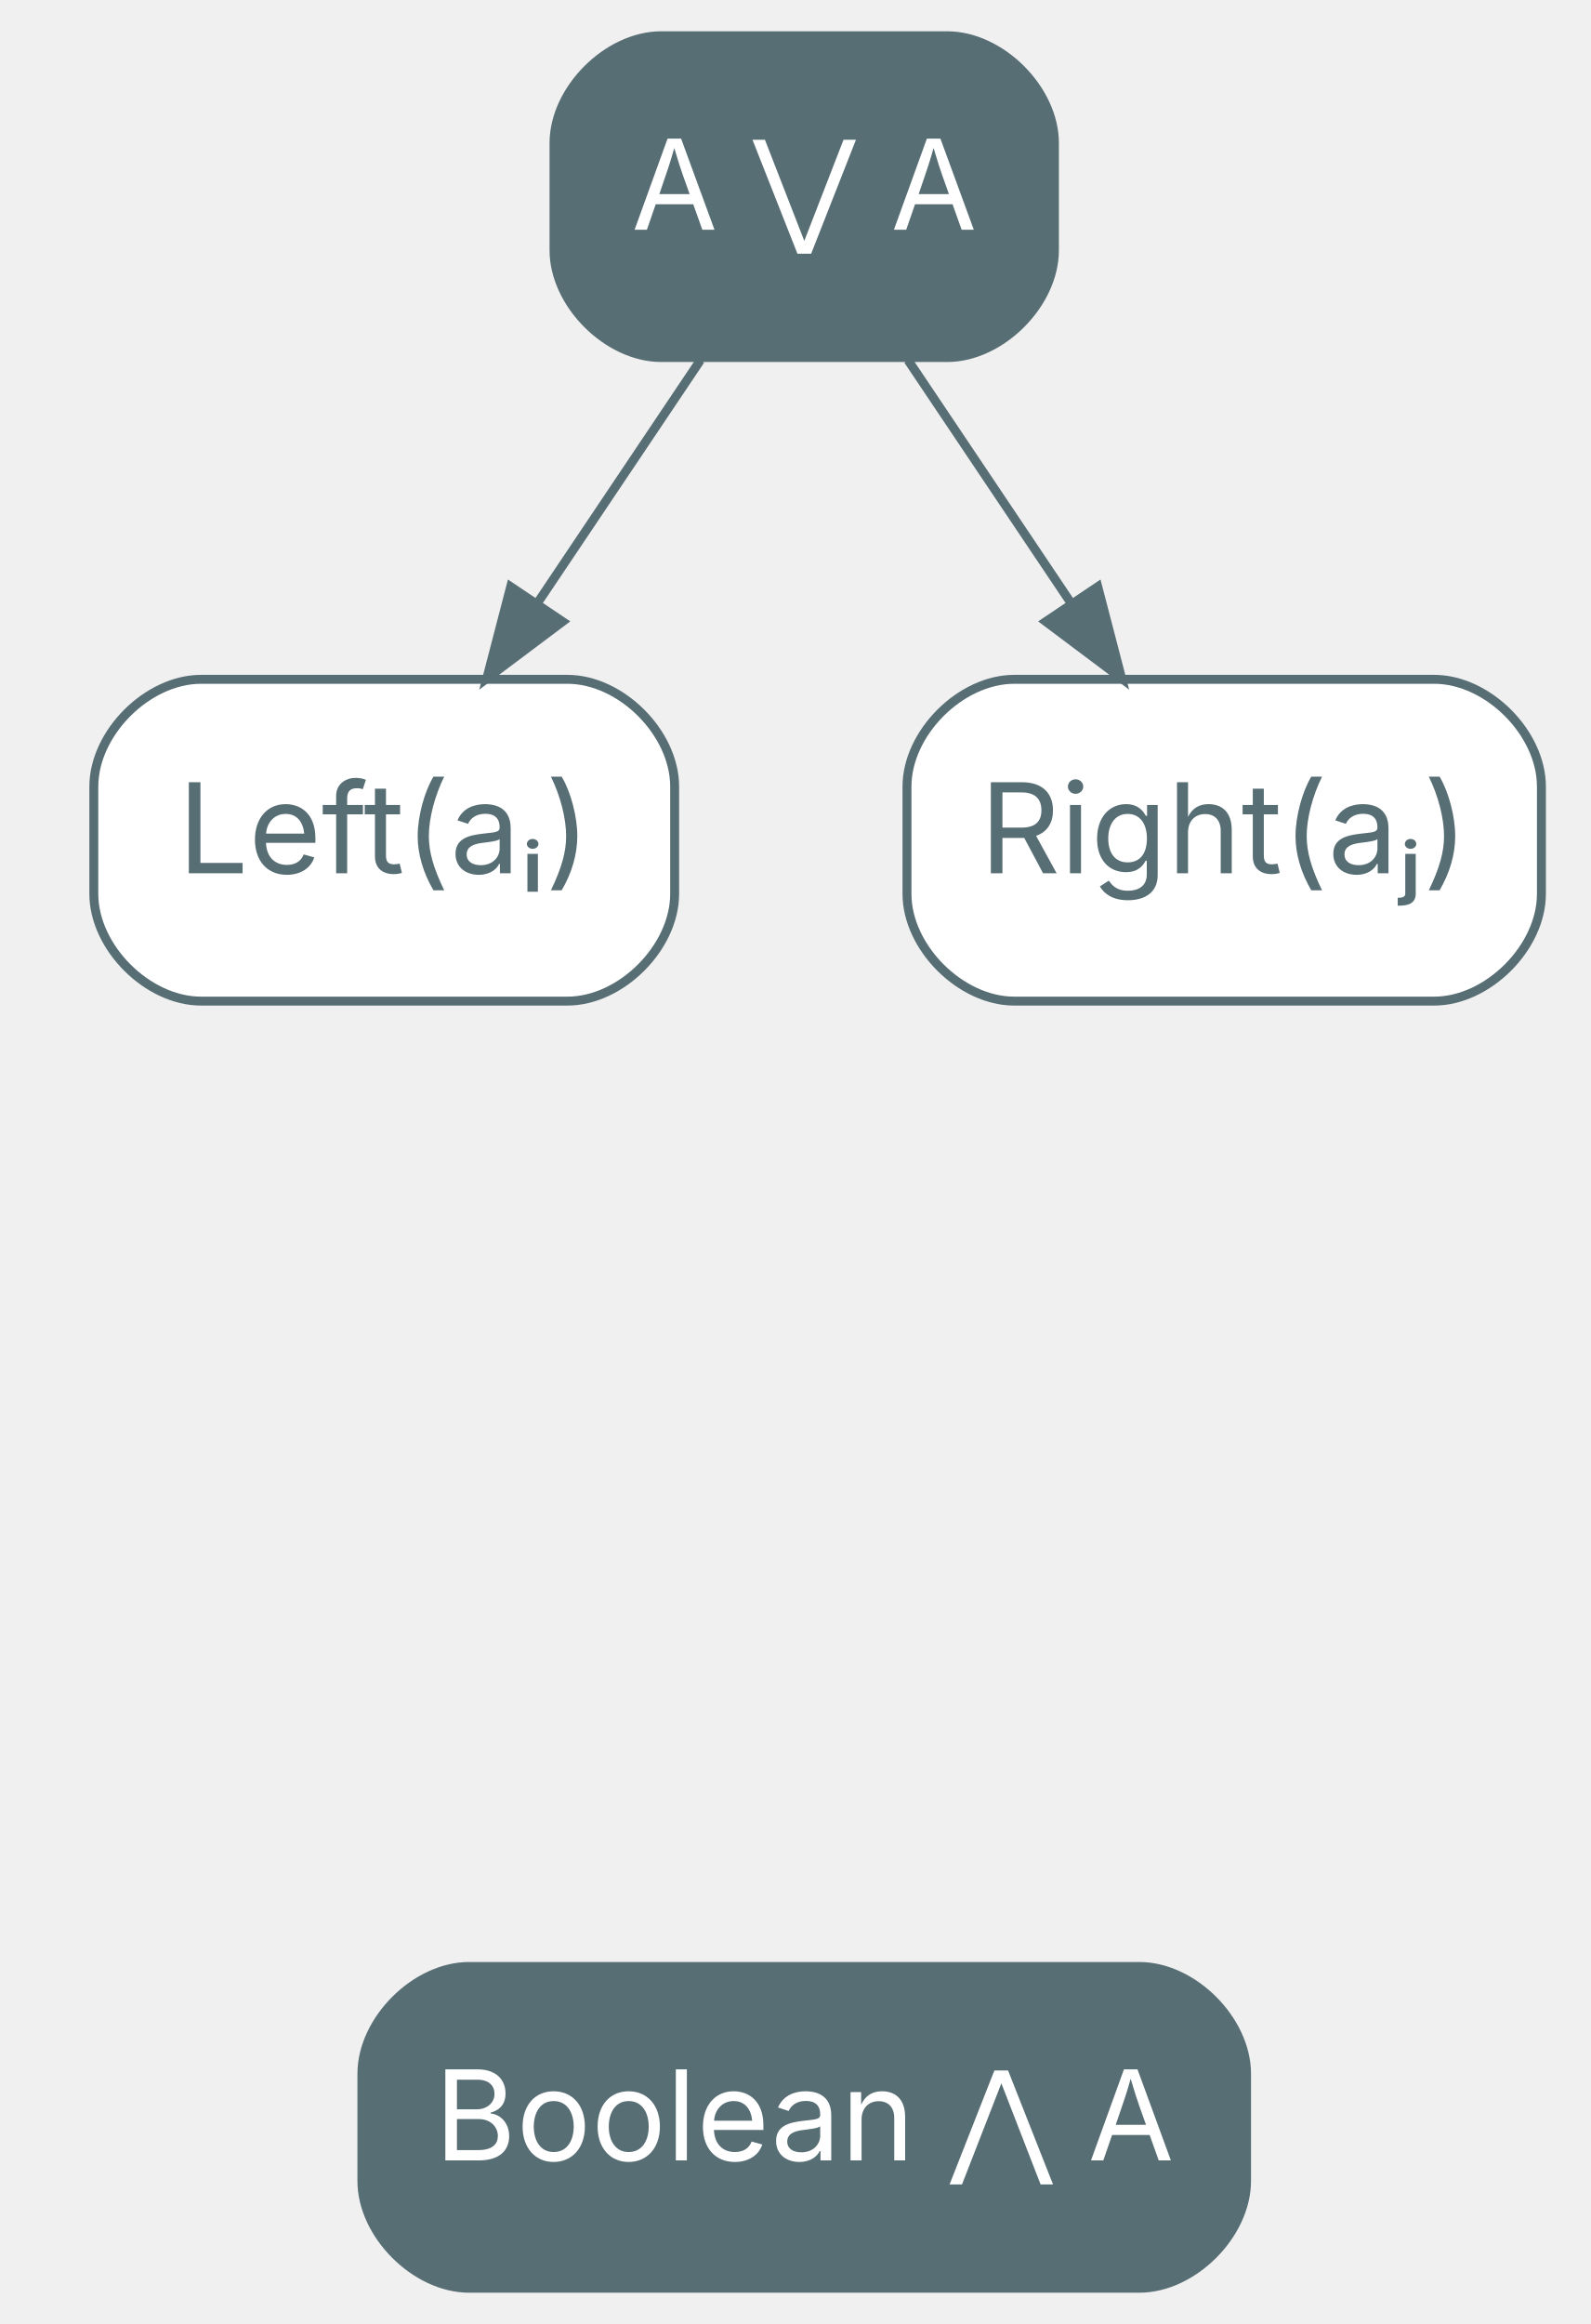
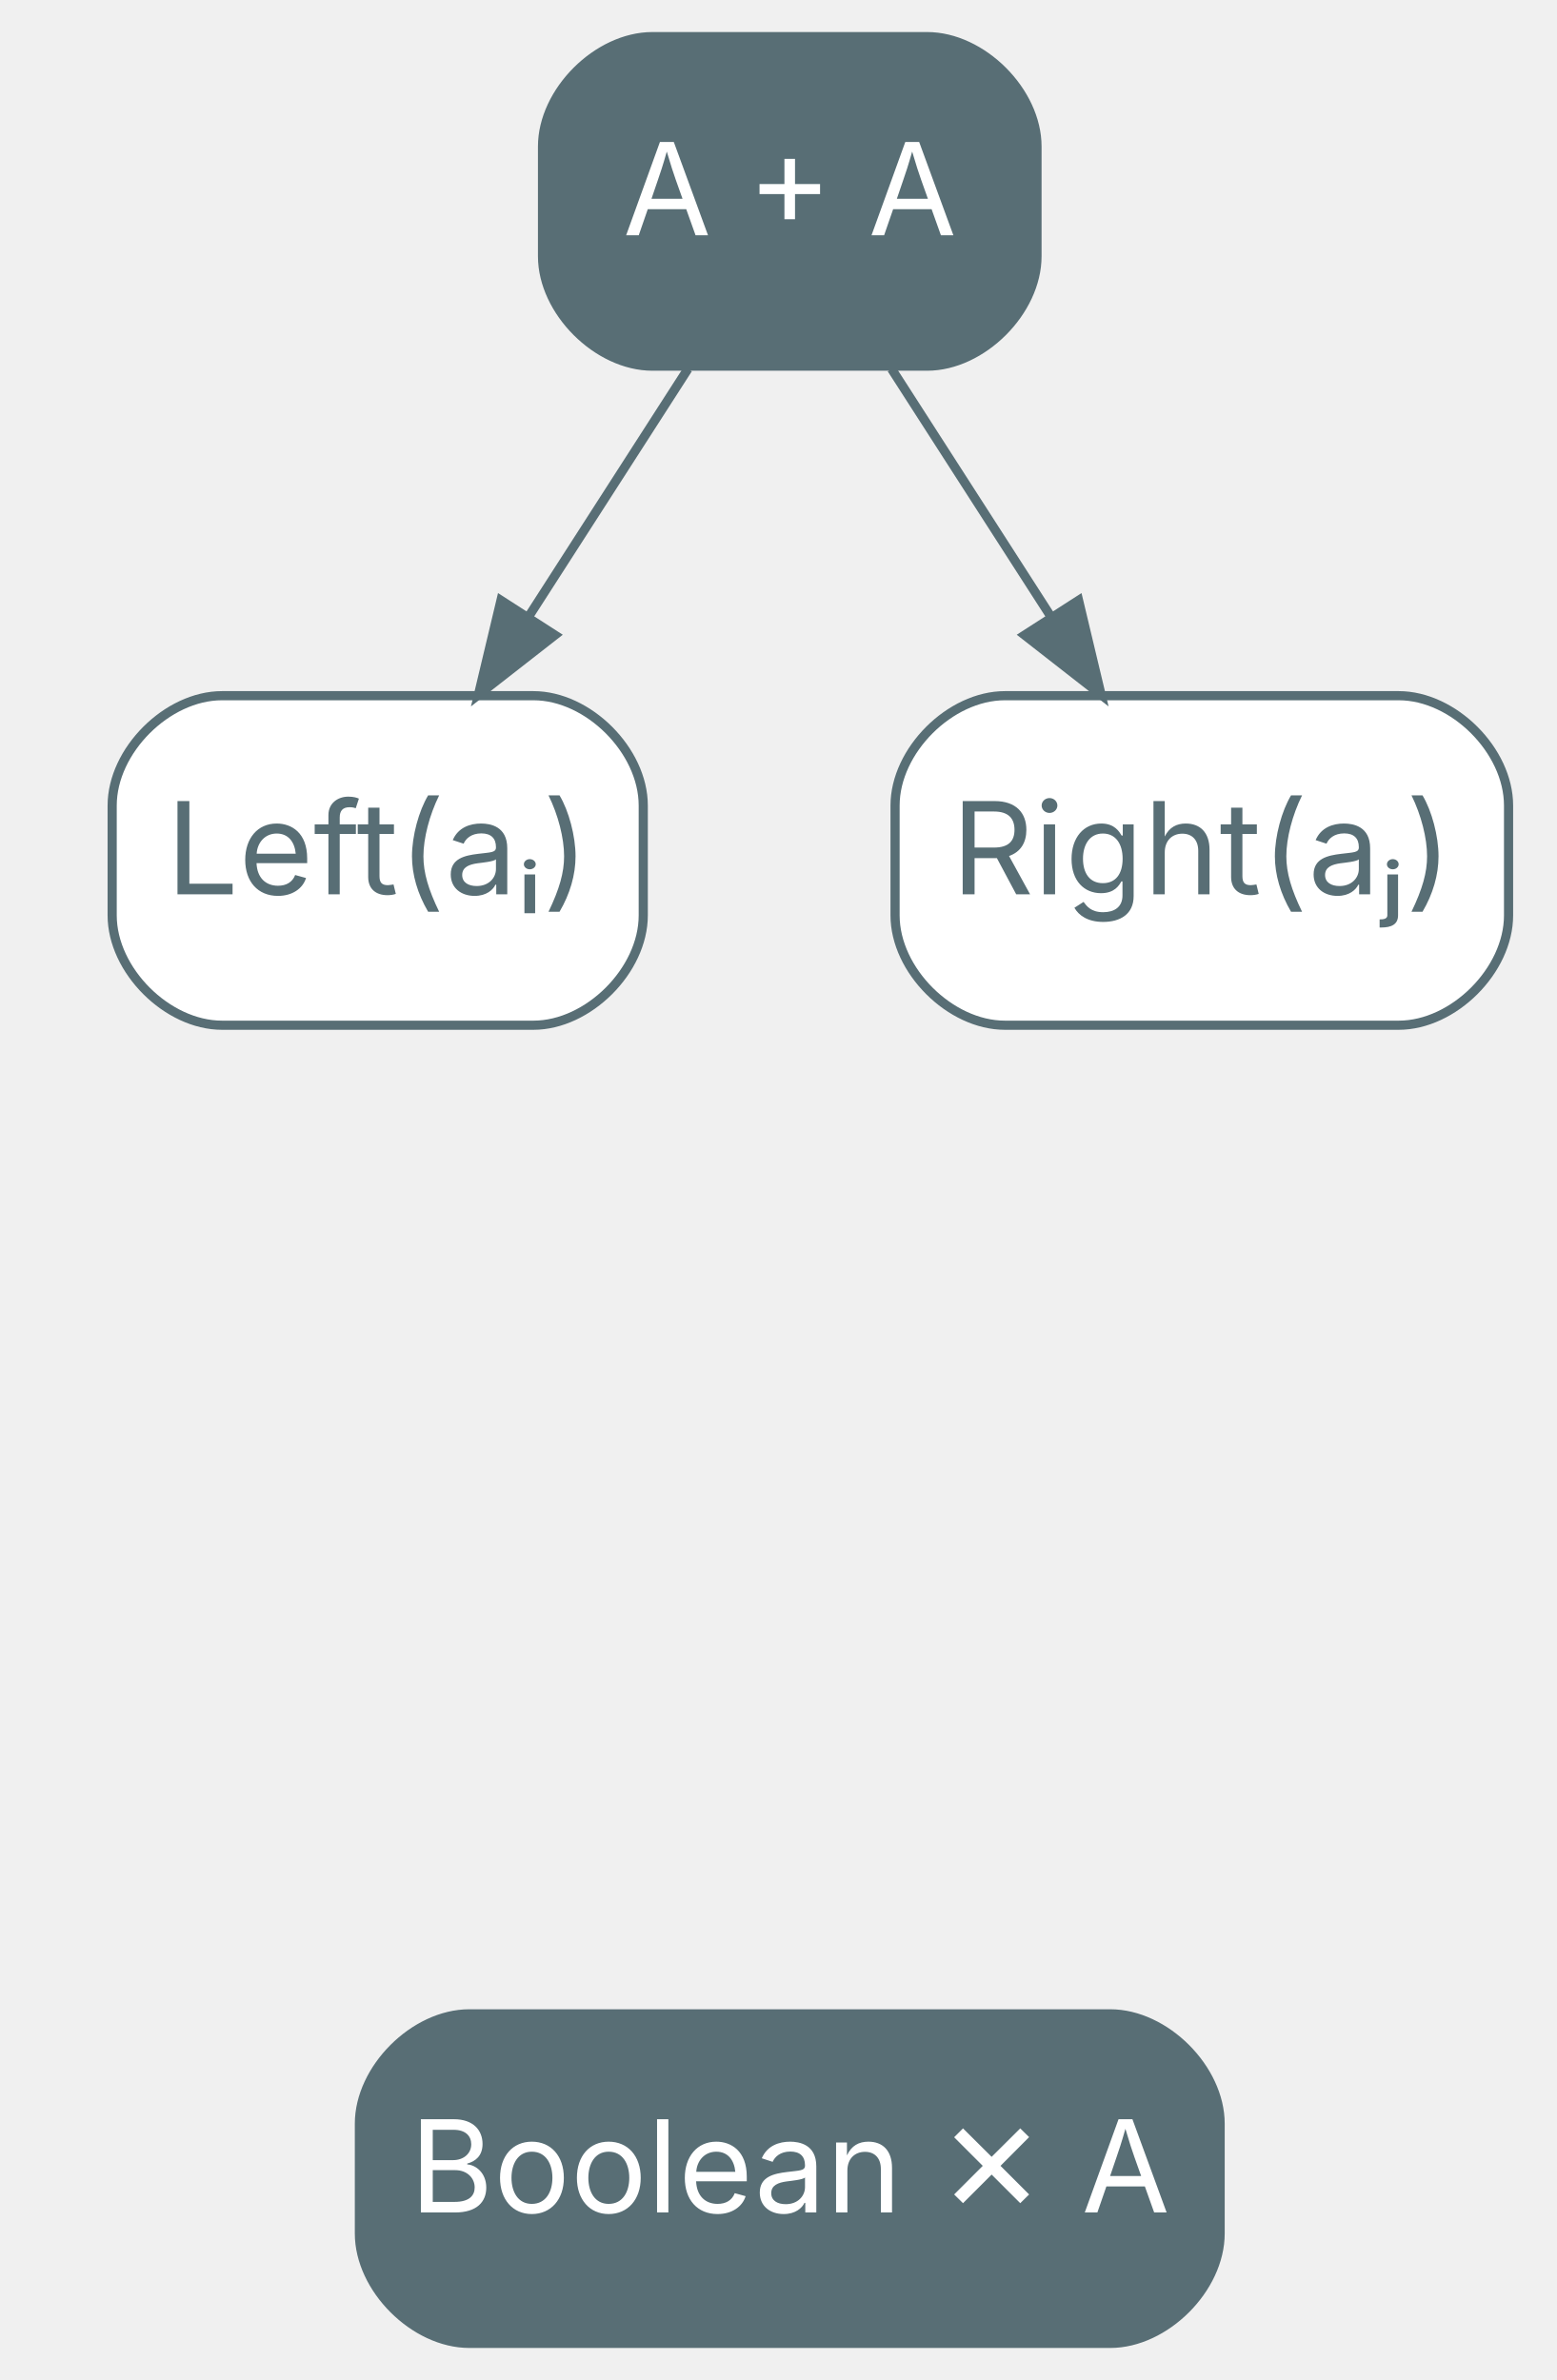
- <svg xmlns="http://www.w3.org/2000/svg" width="178pt" height="260pt" viewBox="0.00 0.00 178.00 260.00">
+ <svg xmlns="http://www.w3.org/2000/svg" width="170pt" height="260pt" viewBox="0.00 0.00 169.50 260.00">
  <g id="graph0" class="graph" transform="scale(1 1) rotate(0) translate(4 256)">
    <g id="node1" class="node">
-       <path fill="#586e75" stroke="#586e75" d="M102,-252C102,-252 70,-252 70,-252 64,-252 58,-246 58,-240 58,-240 58,-228 58,-228 58,-222 64,-216 70,-216 70,-216 102,-216 102,-216 108,-216 114,-222 114,-228 114,-228 114,-240 114,-240 114,-246 108,-252 102,-252" />
-       <text text-anchor="middle" x="86" y="-230.3" font-family="Inter,Arial" font-size="14.00" fill="#ffffff">A ⋁ A</text>
+       <path fill="#586e75" stroke="#586e75" d="M97,-252C97,-252 67,-252 67,-252 61,-252 55,-246 55,-240 55,-240 55,-228 55,-228 55,-222 61,-216 67,-216 67,-216 97,-216 97,-216 103,-216 109,-222 109,-228 109,-228 109,-240 109,-240 109,-246 103,-252 97,-252" />
+       <text text-anchor="middle" x="82" y="-230.3" font-family="Inter,Arial" font-size="14.00" fill="#ffffff">A + A</text>
    </g>
    <g id="node2" class="node value">
-       <path fill="#ffffff" stroke="#586e75" d="M59.5,-180C59.5,-180 18.5,-180 18.5,-180 12.5,-180 6.5,-174 6.5,-168 6.5,-168 6.5,-156 6.5,-156 6.5,-150 12.5,-144 18.5,-144 18.5,-144 59.5,-144 59.5,-144 65.5,-144 71.5,-150 71.5,-156 71.5,-156 71.5,-168 71.5,-168 71.5,-174 65.5,-180 59.5,-180" />
-       <text text-anchor="middle" x="39" y="-158.3" font-family="Inter,Arial" font-size="14.00" fill="#586e75">Left(aᵢ)</text>
+       <path fill="#ffffff" stroke="#586e75" d="M54,-180C54,-180 20,-180 20,-180 14,-180 8,-174 8,-168 8,-168 8,-156 8,-156 8,-150 14,-144 20,-144 20,-144 54,-144 54,-144 60,-144 66,-150 66,-156 66,-156 66,-168 66,-168 66,-174 60,-180 54,-180" />
+       <text text-anchor="middle" x="37" y="-158.3" font-family="Inter,Arial" font-size="14.00" fill="#586e75">Left(aᵢ)</text>
    </g>
    <g id="edge1" class="edge">
-       <path fill="none" stroke="#586e75" d="M74.38,-215.7C68.86,-207.47 62.15,-197.48 56.07,-188.42" />
-       <polygon fill="#586e75" stroke="#586e75" points="58.96,-186.46 50.48,-180.1 53.15,-190.36 58.96,-186.46" />
+       <path fill="none" stroke="#586e75" d="M70.88,-215.7C65.64,-207.56 59.3,-197.69 53.52,-188.7" />
+       <polygon fill="#586e75" stroke="#586e75" points="56.35,-186.62 48,-180.1 50.46,-190.41 56.35,-186.62" />
    </g>
    <g id="node3" class="node value">
-       <path fill="#ffffff" stroke="#586e75" d="M156.5,-180C156.5,-180 109.5,-180 109.5,-180 103.5,-180 97.5,-174 97.5,-168 97.5,-168 97.5,-156 97.5,-156 97.5,-150 103.5,-144 109.5,-144 109.5,-144 156.5,-144 156.5,-144 162.5,-144 168.5,-150 168.5,-156 168.5,-156 168.5,-168 168.5,-168 168.5,-174 162.5,-180 156.5,-180" />
-       <text text-anchor="middle" x="133" y="-158.3" font-family="Inter,Arial" font-size="14.00" fill="#586e75">Right(aⱼ)</text>
+       <path fill="#ffffff" stroke="#586e75" d="M148.5,-180C148.5,-180 105.5,-180 105.5,-180 99.5,-180 93.5,-174 93.5,-168 93.5,-168 93.5,-156 93.5,-156 93.5,-150 99.5,-144 105.5,-144 105.5,-144 148.5,-144 148.5,-144 154.5,-144 160.5,-150 160.5,-156 160.5,-156 160.5,-168 160.5,-168 160.5,-174 154.5,-180 148.5,-180" />
+       <text text-anchor="middle" x="127" y="-158.3" font-family="Inter,Arial" font-size="14.00" fill="#586e75">Right(aⱼ)</text>
    </g>
    <g id="edge2" class="edge">
-       <path fill="none" stroke="#586e75" d="M97.62,-215.7C103.14,-207.47 109.85,-197.48 115.93,-188.42" />
-       <polygon fill="#586e75" stroke="#586e75" points="118.85,-190.36 121.52,-180.1 113.04,-186.46 118.85,-190.36" />
+       <path fill="none" stroke="#586e75" d="M93.12,-215.7C98.36,-207.56 104.7,-197.69 110.48,-188.7" />
+       <polygon fill="#586e75" stroke="#586e75" points="113.54,-190.41 116,-180.1 107.65,-186.62 113.54,-190.41" />
    </g>
    <g id="node4" class="node">
-       <path fill="#586e75" stroke="#586e75" d="M123.5,-36C123.5,-36 48.5,-36 48.5,-36 42.5,-36 36.5,-30 36.5,-24 36.5,-24 36.5,-12 36.5,-12 36.5,-6 42.5,0 48.5,0 48.5,0 123.5,0 123.5,0 129.5,0 135.5,-6 135.5,-12 135.5,-12 135.5,-24 135.5,-24 135.5,-30 129.5,-36 123.5,-36" />
-       <text text-anchor="middle" x="86" y="-14.3" font-family="Inter,Arial" font-size="14.00" fill="#ffffff">Boolean ⋀ A</text>
+       <path fill="#586e75" stroke="#586e75" d="M117,-36C117,-36 47,-36 47,-36 41,-36 35,-30 35,-24 35,-24 35,-12 35,-12 35,-6 41,0 47,0 47,0 117,0 117,0 123,0 129,-6 129,-12 129,-12 129,-24 129,-24 129,-30 123,-36 117,-36" />
+       <text text-anchor="middle" x="82" y="-14.3" font-family="Inter,Arial" font-size="14.00" fill="#ffffff">Boolean ✕ A</text>
    </g>
  </g>
</svg>
